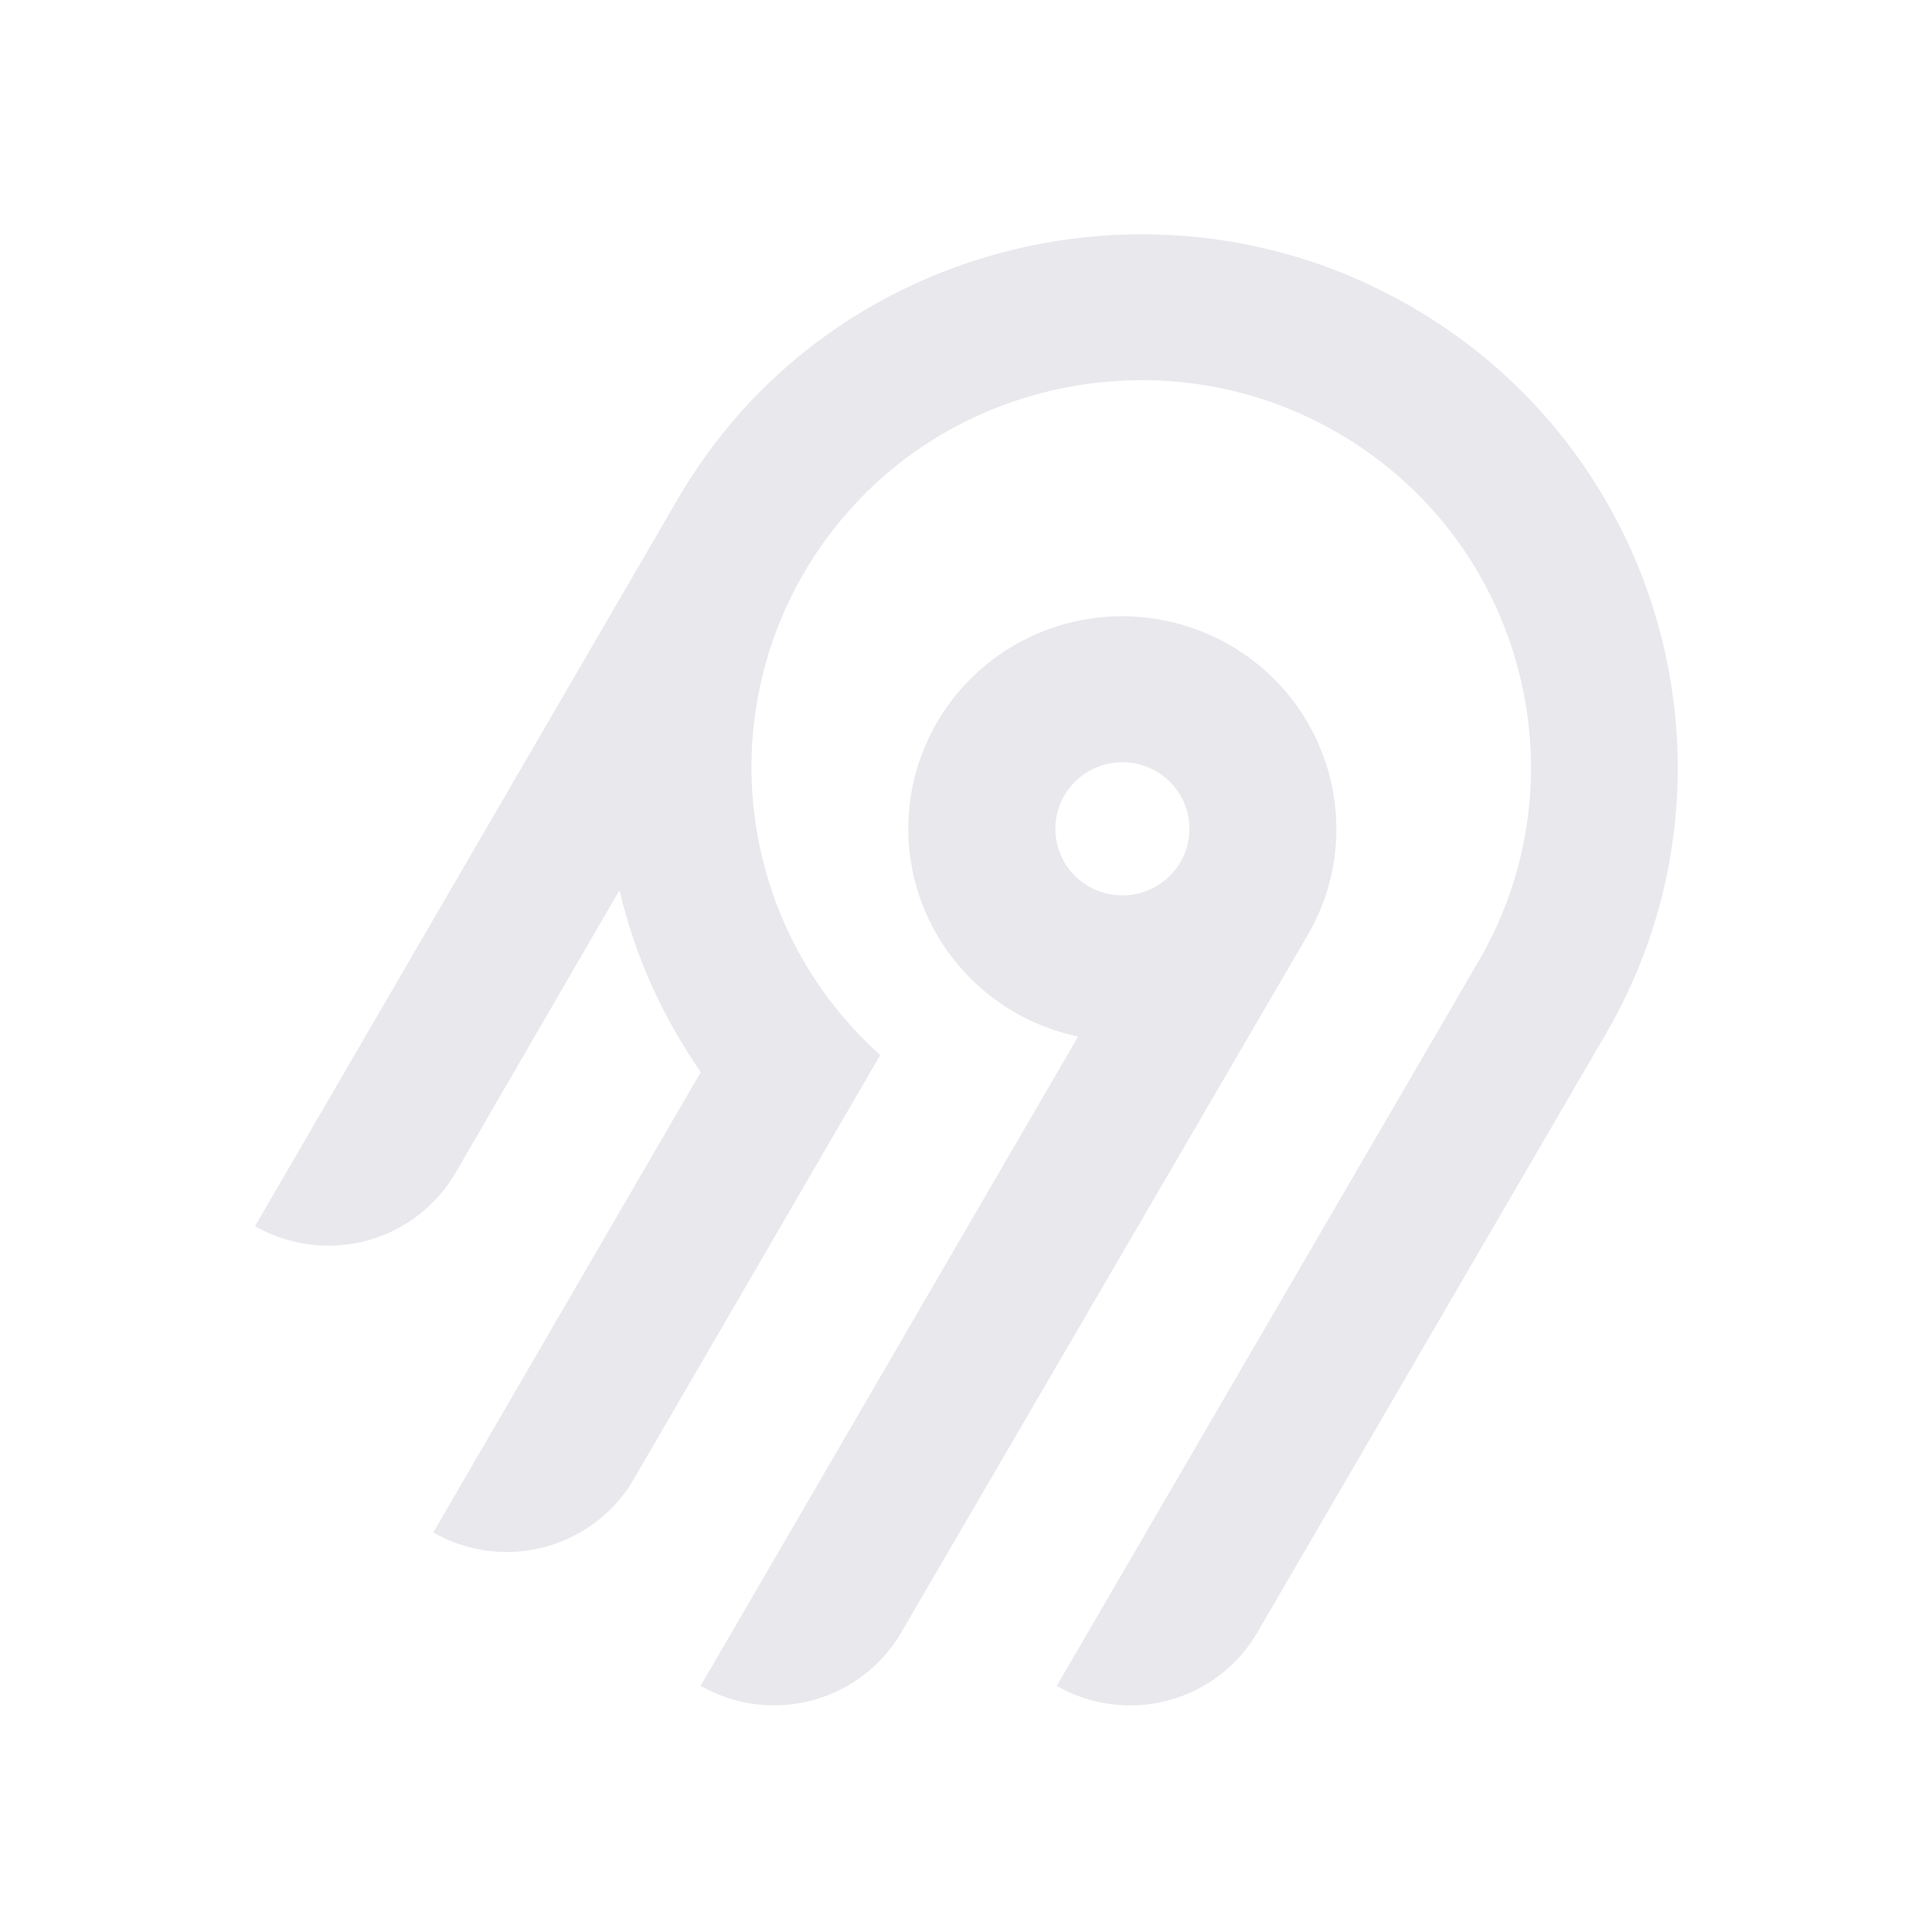
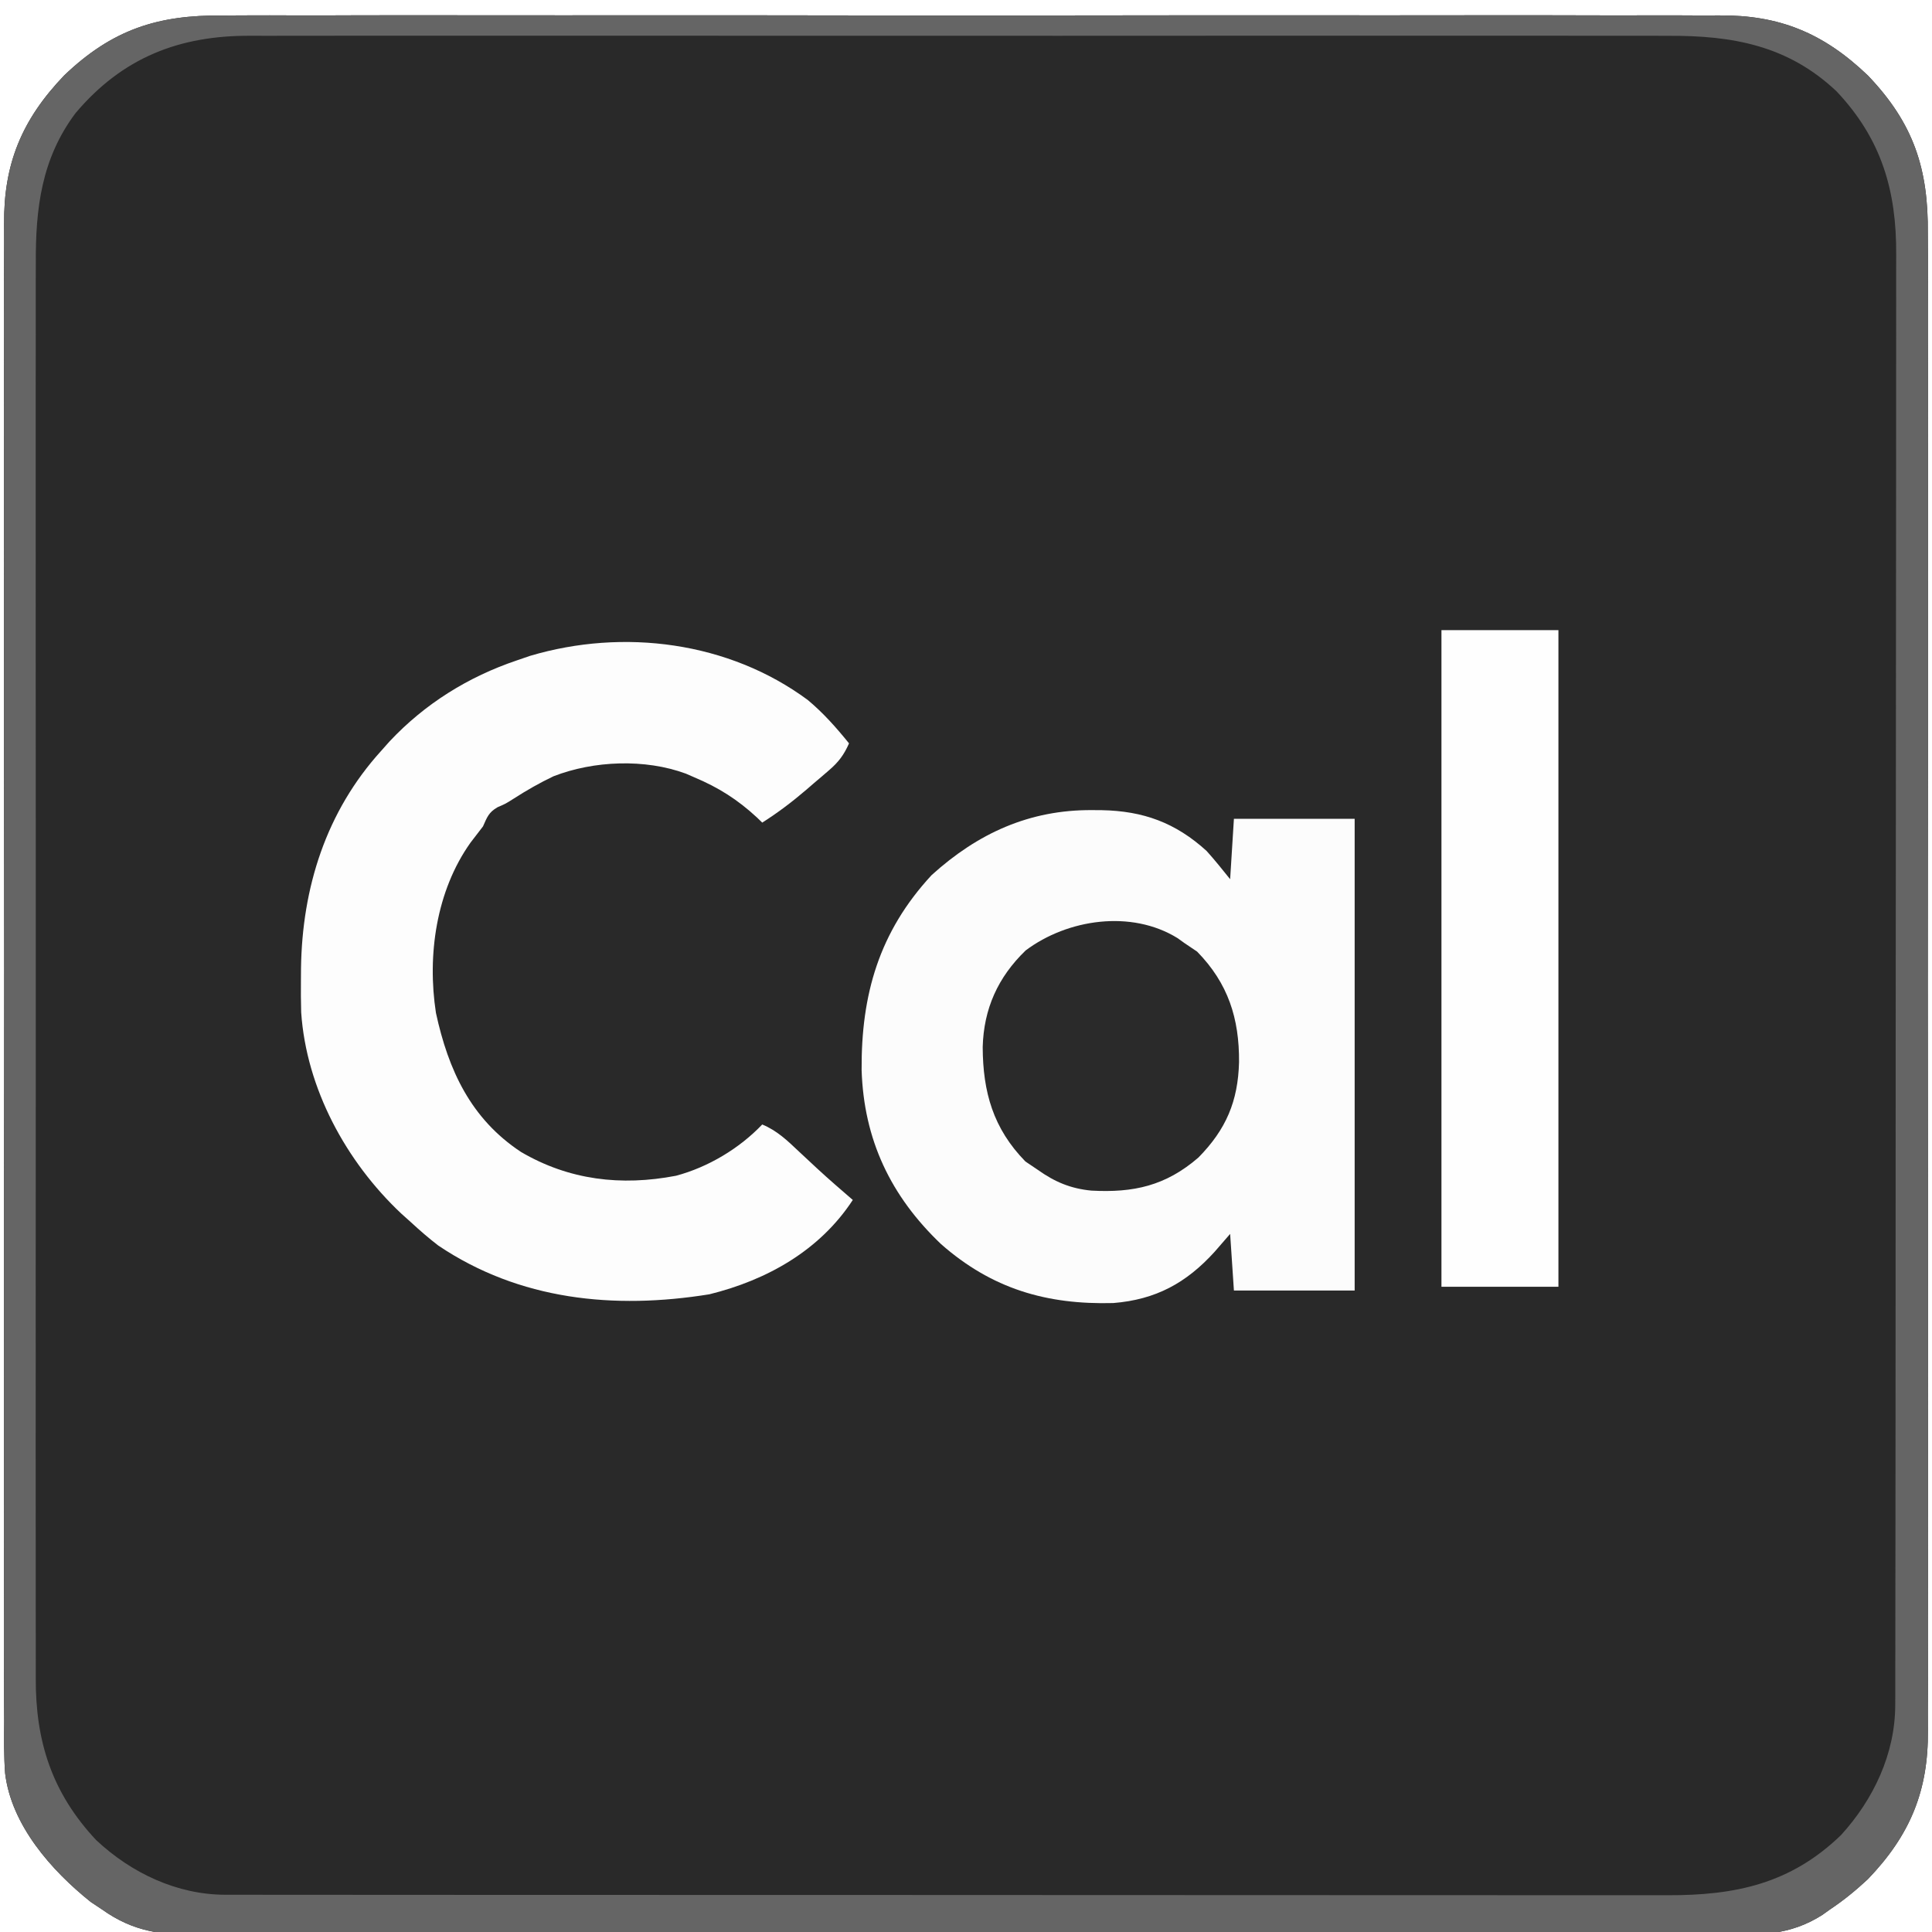
- <svg xmlns="http://www.w3.org/2000/svg" width="250" height="250" fill="none">
-   <path fill="#e8e8ed" fill-rule="evenodd" d="M95.775 53.416c20.364-22.88 54.087-29.592 81.811-16.385 36.836 17.549 50.274 62.252 30.219 96.734l-45.115 77.487a18.994 18.994 0 0 1-11.536 8.784 19.12 19.12 0 0 1-14.412-1.878l54.62-93.829c14.55-25.027 4.818-57.467-21.888-70.24-20.038-9.583-44.533-4.795-59.336 11.685a50.008 50.008 0 0 0-12.902 32.877 49.989 49.989 0 0 0 16.664 37.87l-31.887 54.875a18.917 18.917 0 0 1-4.885 5.534 19.041 19.041 0 0 1-6.647 3.255 19.13 19.13 0 0 1-7.395.482 19.087 19.087 0 0 1-7.018-2.365l34.617-59.575a68.424 68.424 0 0 1-10.524-23.544l-21.213 36.579a18.994 18.994 0 0 1-11.535 8.784A19.123 19.123 0 0 1 33 158.668l54.856-94.356a70.296 70.296 0 0 1 7.919-10.896Zm63.314 30.034c13.211 7.577 17.774 24.427 10.13 37.54l-52.603 90.251a18.997 18.997 0 0 1-11.536 8.784 19.122 19.122 0 0 1-14.412-1.878l48.843-84.024a27.778 27.778 0 0 1-10.825-4.847 27.545 27.545 0 0 1-7.783-8.907 27.344 27.344 0 0 1-3.307-11.326 27.293 27.293 0 0 1 1.776-11.66 27.454 27.454 0 0 1 6.533-9.846 27.703 27.703 0 0 1 10.087-6.222 27.858 27.858 0 0 1 23.097 2.135Zm-19.134 16.961a8.645 8.645 0 0 0-2.232 2.529h-.003a8.565 8.565 0 0 0 .632 9.556 8.68 8.68 0 0 0 4.097 2.915 8.738 8.738 0 0 0 5.036.163 8.692 8.692 0 0 0 4.279-2.642 8.59 8.59 0 0 0 2.079-4.558 8.563 8.563 0 0 0-.821-4.938 8.645 8.645 0 0 0-3.444-3.652 8.72 8.72 0 0 0-6.586-.86 8.7 8.7 0 0 0-3.037 1.487Z" clip-rule="evenodd" />
+ <svg xmlns="http://www.w3.org/2000/svg" version="1.1" width="512" height="512">
+   <path d="M0 0 C1.776 -0.008 3.552 -0.019 5.327 -0.033 C10.172 -0.062 15.015 -0.048 19.859 -0.026 C25.097 -0.01 30.335 -0.035 35.573 -0.054 C45.821 -0.085 56.067 -0.078 66.315 -0.058 C74.646 -0.042 82.977 -0.04 91.308 -0.048 C92.495 -0.049 93.683 -0.05 94.906 -0.051 C97.319 -0.053 99.731 -0.056 102.144 -0.058 C124.746 -0.078 147.348 -0.055 169.951 -0.017 C189.328 0.014 208.706 0.009 228.083 -0.024 C250.607 -0.061 273.13 -0.076 295.654 -0.054 C298.058 -0.052 300.461 -0.05 302.865 -0.048 C304.638 -0.046 304.638 -0.046 306.448 -0.045 C314.765 -0.039 323.082 -0.049 331.4 -0.065 C341.541 -0.085 351.682 -0.079 361.823 -0.042 C366.994 -0.024 372.164 -0.017 377.334 -0.04 C382.074 -0.061 386.813 -0.049 391.553 -0.012 C393.261 -0.004 394.969 -0.008 396.677 -0.025 C412.607 -0.172 424.346 4.641 436.086 15.889 C448.292 28.629 452.146 40.742 451.975 57.803 C451.983 59.578 451.994 61.354 452.008 63.13 C452.037 67.974 452.023 72.818 452.001 77.662 C451.985 82.9 452.01 88.138 452.029 93.376 C452.06 103.623 452.054 113.87 452.033 124.117 C452.017 132.448 452.015 140.779 452.023 149.11 C452.024 150.298 452.025 151.485 452.026 152.709 C452.028 155.121 452.031 157.534 452.033 159.946 C452.053 182.549 452.03 205.151 451.992 227.754 C451.961 247.131 451.967 266.508 451.999 285.886 C452.036 308.41 452.051 330.933 452.029 353.457 C452.027 355.86 452.025 358.264 452.023 360.667 C452.022 361.85 452.021 363.032 452.02 364.251 C452.014 372.568 452.024 380.885 452.04 389.202 C452.06 399.344 452.054 409.485 452.017 419.626 C451.999 424.797 451.992 429.966 452.015 435.137 C452.036 439.877 452.024 444.616 451.987 449.356 C451.979 451.064 451.983 452.772 452 454.479 C452.147 470.39 447.348 482.178 436.086 493.889 C432.915 496.838 429.691 499.489 426.086 501.889 C425.403 502.377 424.719 502.865 424.015 503.368 C415.363 508.89 407.16 508.734 397.285 508.651 C395.485 508.658 393.685 508.667 391.885 508.679 C386.96 508.704 382.035 508.692 377.11 508.673 C371.79 508.66 366.47 508.681 361.151 508.697 C350.738 508.724 340.325 508.718 329.912 508.701 C321.448 508.687 312.984 508.685 304.52 508.692 C303.314 508.693 302.109 508.694 300.867 508.695 C298.418 508.696 295.969 508.698 293.52 508.7 C270.566 508.718 247.612 508.698 224.658 508.666 C204.969 508.639 185.28 508.643 165.591 508.671 C142.718 508.703 119.845 508.716 96.972 508.697 C94.532 508.696 92.093 508.694 89.653 508.692 C88.453 508.691 87.252 508.69 86.015 508.689 C77.563 508.684 69.111 508.693 60.658 508.707 C50.356 508.723 40.053 508.719 29.75 508.687 C24.495 508.671 19.24 508.665 13.985 508.685 C9.171 508.703 4.358 508.693 -0.456 508.661 C-2.194 508.654 -3.932 508.658 -5.67 508.672 C-15.76 508.75 -23.424 507.953 -31.914 501.889 C-32.897 501.234 -33.881 500.579 -34.894 499.905 C-45.29 491.588 -55.921 479.576 -57.561 465.798 C-57.895 461.191 -57.849 456.59 -57.803 451.975 C-57.811 450.199 -57.822 448.424 -57.836 446.648 C-57.865 441.803 -57.851 436.96 -57.829 432.116 C-57.813 426.878 -57.838 421.64 -57.857 416.402 C-57.888 406.155 -57.881 395.908 -57.861 385.66 C-57.845 377.329 -57.843 368.998 -57.851 360.667 C-57.852 359.48 -57.853 358.293 -57.854 357.069 C-57.856 354.656 -57.858 352.244 -57.861 349.831 C-57.881 327.229 -57.858 304.627 -57.82 282.024 C-57.789 262.647 -57.794 243.269 -57.826 223.892 C-57.864 201.368 -57.879 178.845 -57.857 156.321 C-57.855 153.917 -57.853 151.514 -57.851 149.11 C-57.849 147.928 -57.848 146.745 -57.847 145.527 C-57.841 137.21 -57.851 128.893 -57.868 120.575 C-57.888 110.434 -57.882 100.293 -57.845 90.152 C-57.827 84.981 -57.819 79.811 -57.842 74.641 C-57.863 69.901 -57.852 65.162 -57.815 60.422 C-57.807 58.714 -57.811 57.006 -57.828 55.298 C-57.975 39.368 -53.162 27.629 -41.914 15.889 C-29.174 3.683 -17.061 -0.171 0 0 Z " fill="#292929" transform="translate(58.91382,4.111115)" />
+   <path d="M0 0 C1.776 -0.008 3.552 -0.019 5.327 -0.033 C10.172 -0.062 15.015 -0.048 19.859 -0.026 C25.097 -0.01 30.335 -0.035 35.573 -0.054 C45.821 -0.085 56.067 -0.078 66.315 -0.058 C74.646 -0.042 82.977 -0.04 91.308 -0.048 C92.495 -0.049 93.683 -0.05 94.906 -0.051 C97.319 -0.053 99.731 -0.056 102.144 -0.058 C124.746 -0.078 147.348 -0.055 169.951 -0.017 C189.328 0.014 208.706 0.009 228.083 -0.024 C250.607 -0.061 273.13 -0.076 295.654 -0.054 C298.058 -0.052 300.461 -0.05 302.865 -0.048 C304.638 -0.046 304.638 -0.046 306.448 -0.045 C314.765 -0.039 323.082 -0.049 331.4 -0.065 C341.541 -0.085 351.682 -0.079 361.823 -0.042 C366.994 -0.024 372.164 -0.017 377.334 -0.04 C382.074 -0.061 386.813 -0.049 391.553 -0.012 C393.261 -0.004 394.969 -0.008 396.677 -0.025 C412.607 -0.172 424.346 4.641 436.086 15.889 C448.292 28.629 452.146 40.742 451.975 57.803 C451.983 59.578 451.994 61.354 452.008 63.13 C452.037 67.974 452.023 72.818 452.001 77.662 C451.985 82.9 452.01 88.138 452.029 93.376 C452.06 103.623 452.054 113.87 452.033 124.117 C452.017 132.448 452.015 140.779 452.023 149.11 C452.024 150.298 452.025 151.485 452.026 152.709 C452.028 155.121 452.031 157.534 452.033 159.946 C452.053 182.549 452.03 205.151 451.992 227.754 C451.961 247.131 451.967 266.508 451.999 285.886 C452.036 308.41 452.051 330.933 452.029 353.457 C452.027 355.86 452.025 358.264 452.023 360.667 C452.022 361.85 452.021 363.032 452.02 364.251 C452.014 372.568 452.024 380.885 452.04 389.202 C452.06 399.344 452.054 409.485 452.017 419.626 C451.999 424.797 451.992 429.966 452.015 435.137 C452.036 439.877 452.024 444.616 451.987 449.356 C451.979 451.064 451.983 452.772 452 454.479 C452.147 470.39 447.348 482.178 436.086 493.889 C432.915 496.838 429.691 499.489 426.086 501.889 C425.403 502.377 424.719 502.865 424.015 503.368 C415.363 508.89 407.16 508.734 397.285 508.651 C395.485 508.658 393.685 508.667 391.885 508.679 C386.96 508.704 382.035 508.692 377.11 508.673 C371.79 508.66 366.47 508.681 361.151 508.697 C350.738 508.724 340.325 508.718 329.912 508.701 C321.448 508.687 312.984 508.685 304.52 508.692 C303.314 508.693 302.109 508.694 300.867 508.695 C298.418 508.696 295.969 508.698 293.52 508.7 C270.566 508.718 247.612 508.698 224.658 508.666 C204.969 508.639 185.28 508.643 165.591 508.671 C142.718 508.703 119.845 508.716 96.972 508.697 C94.532 508.696 92.093 508.694 89.653 508.692 C88.453 508.691 87.252 508.69 86.015 508.689 C77.563 508.684 69.111 508.693 60.658 508.707 C50.356 508.723 40.053 508.719 29.75 508.687 C24.495 508.671 19.24 508.665 13.985 508.685 C9.171 508.703 4.358 508.693 -0.456 508.661 C-2.194 508.654 -3.932 508.658 -5.67 508.672 C-15.76 508.75 -23.424 507.953 -31.914 501.889 C-32.897 501.234 -33.881 500.579 -34.894 499.905 C-45.29 491.588 -55.921 479.576 -57.561 465.798 C-57.895 461.191 -57.849 456.59 -57.803 451.975 C-57.811 450.199 -57.822 448.424 -57.836 446.648 C-57.865 441.803 -57.851 436.96 -57.829 432.116 C-57.813 426.878 -57.838 421.64 -57.857 416.402 C-57.888 406.155 -57.881 395.908 -57.861 385.66 C-57.845 377.329 -57.843 368.998 -57.851 360.667 C-57.852 359.48 -57.853 358.293 -57.854 357.069 C-57.856 354.656 -57.858 352.244 -57.861 349.831 C-57.881 327.229 -57.858 304.627 -57.82 282.024 C-57.789 262.647 -57.794 243.269 -57.826 223.892 C-57.864 201.368 -57.879 178.845 -57.857 156.321 C-57.855 153.917 -57.853 151.514 -57.851 149.11 C-57.849 147.928 -57.848 146.745 -57.847 145.527 C-57.841 137.21 -57.851 128.893 -57.868 120.575 C-57.888 110.434 -57.882 100.293 -57.845 90.152 C-57.827 84.981 -57.819 79.811 -57.842 74.641 C-57.863 69.901 -57.852 65.162 -57.815 60.422 C-57.807 58.714 -57.811 57.006 -57.828 55.298 C-57.975 39.368 -53.162 27.629 -41.914 15.889 C-29.174 3.683 -17.061 -0.171 0 0 Z M-38.914 25.889 C-47.951 37.972 -49.51 51.181 -49.422 65.785 C-49.426 67.462 -49.433 69.139 -49.441 70.817 C-49.457 75.393 -49.449 79.97 -49.437 84.546 C-49.428 89.495 -49.442 94.443 -49.453 99.391 C-49.47 109.071 -49.467 118.752 -49.455 128.432 C-49.446 136.302 -49.445 144.171 -49.449 152.041 C-49.45 153.162 -49.45 154.284 -49.451 155.44 C-49.452 157.718 -49.454 159.997 -49.455 162.276 C-49.466 183.624 -49.453 204.972 -49.432 226.32 C-49.414 244.625 -49.417 262.93 -49.435 281.236 C-49.457 302.511 -49.465 323.786 -49.453 345.061 C-49.452 347.331 -49.45 349.601 -49.449 351.871 C-49.448 352.987 -49.448 354.104 -49.447 355.255 C-49.444 363.112 -49.45 370.97 -49.459 378.828 C-49.47 388.407 -49.467 397.986 -49.446 407.565 C-49.435 412.45 -49.431 417.334 -49.444 422.219 C-49.456 426.695 -49.45 431.171 -49.429 435.648 C-49.424 437.262 -49.426 438.876 -49.436 440.49 C-49.53 457.399 -45.128 471.039 -33.433 483.53 C-24.085 492.284 -11.991 498.01 0.844 498.018 C1.867 498.02 1.867 498.02 2.911 498.023 C5.207 498.028 7.503 498.025 9.799 498.023 C11.458 498.024 13.117 498.027 14.775 498.029 C19.342 498.036 23.908 498.035 28.475 498.034 C33.396 498.034 38.318 498.04 43.24 498.044 C52.887 498.053 62.534 498.055 72.181 498.056 C80.022 498.056 87.864 498.058 95.706 498.062 C117.932 498.07 140.159 498.075 162.386 498.074 C164.184 498.074 164.184 498.074 166.019 498.074 C167.819 498.074 167.819 498.074 169.656 498.074 C189.104 498.074 208.551 498.083 227.999 498.097 C247.962 498.112 267.925 498.119 287.888 498.118 C299.098 498.117 310.307 498.12 321.517 498.131 C331.063 498.14 340.609 498.142 350.156 498.135 C355.026 498.132 359.896 498.132 364.766 498.141 C369.227 498.149 373.688 498.147 378.149 498.138 C379.76 498.137 381.371 498.139 382.982 498.144 C400.961 498.202 415.626 495.115 428.969 482.209 C437.603 472.747 443.329 460.634 443.343 447.723 C443.349 446.689 443.349 446.689 443.354 445.633 C443.363 443.329 443.358 441.025 443.354 438.721 C443.357 437.05 443.362 435.378 443.367 433.707 C443.38 429.119 443.379 424.531 443.377 419.943 C443.377 414.992 443.388 410.042 443.397 405.091 C443.414 395.394 443.419 385.696 443.42 375.998 C443.421 368.114 443.425 360.229 443.432 352.345 C443.449 329.985 443.459 307.625 443.457 285.266 C443.457 284.06 443.457 282.855 443.457 281.613 C443.457 279.803 443.457 279.803 443.457 277.956 C443.456 258.404 443.475 238.852 443.503 219.3 C443.532 199.218 443.546 179.136 443.544 159.055 C443.543 147.783 443.549 136.511 443.57 125.239 C443.588 115.64 443.593 106.042 443.579 96.443 C443.573 91.548 443.573 86.654 443.59 81.759 C443.606 77.272 443.603 72.785 443.585 68.298 C443.582 66.68 443.586 65.063 443.597 63.446 C443.707 46.397 439.705 32.703 427.774 20.076 C414.926 7.943 400.23 5.278 383.152 5.381 C381.471 5.376 379.789 5.37 378.108 5.362 C373.52 5.345 368.932 5.354 364.344 5.366 C359.384 5.375 354.423 5.361 349.463 5.35 C339.758 5.332 330.054 5.336 320.349 5.348 C312.46 5.357 304.571 5.358 296.682 5.354 C295.558 5.353 294.433 5.352 293.275 5.352 C290.991 5.35 288.706 5.349 286.422 5.348 C265.021 5.336 243.62 5.35 222.219 5.371 C203.868 5.389 185.517 5.386 167.167 5.367 C145.839 5.346 124.511 5.338 103.183 5.35 C100.907 5.351 98.632 5.352 96.357 5.354 C95.237 5.354 94.118 5.355 92.964 5.355 C85.087 5.359 77.21 5.353 69.332 5.344 C59.729 5.332 50.126 5.336 40.523 5.357 C35.627 5.367 30.73 5.371 25.833 5.358 C21.346 5.346 16.859 5.353 12.371 5.374 C10.753 5.379 9.135 5.376 7.517 5.367 C-11.402 5.261 -26.479 11.147 -38.914 25.889 Z " fill="#656565" transform="translate(58.91382,4.111115)" />
+   <path d="M0 0 C0.832 0.005 1.664 0.01 2.521 0.015 C13.565 0.226 22.095 3.342 30.312 10.812 C32.489 13.231 34.53 15.771 36.562 18.312 C36.892 13.033 37.222 7.753 37.562 2.312 C48.123 2.312 58.682 2.312 69.562 2.312 C69.562 43.562 69.562 84.812 69.562 127.312 C59.002 127.312 48.443 127.312 37.562 127.312 C37.068 119.888 37.068 119.888 36.562 112.312 C35.201 113.88 33.84 115.448 32.438 117.062 C24.936 125.32 16.874 129.72 5.613 130.633 C-12.151 131.107 -26.598 126.836 -40.043 115.023 C-53.439 102.256 -60.515 87.308 -61.1 68.885 C-61.236 48.89 -56.483 32.275 -42.543 17.219 C-30.286 6.122 -16.591 -0.117 0 0 Z " fill="#FCFCFC" transform="translate(289.4375,214.6875)" />
+   <path d="M0 0 C4.109 3.421 7.584 7.348 10.938 11.5 C9.597 14.542 8.187 16.432 5.672 18.594 C5.029 19.149 4.385 19.705 3.723 20.277 C3.051 20.846 2.379 21.414 1.688 22 C0.703 22.853 0.703 22.853 -0.301 23.723 C-4.067 26.949 -7.873 29.846 -12.062 32.5 C-12.755 31.829 -12.755 31.829 -13.461 31.145 C-18.571 26.408 -23.646 23.195 -30.062 20.5 C-30.797 20.179 -31.532 19.858 -32.289 19.527 C-43.129 15.523 -56.706 16.07 -67.375 20.219 C-71.038 21.965 -74.495 23.938 -77.906 26.133 C-80.062 27.5 -80.062 27.5 -82.219 28.43 C-84.568 29.793 -84.968 31.047 -86.062 33.5 C-87.156 34.946 -88.261 36.383 -89.375 37.812 C-98.47 50.609 -100.89 67.65 -98.531 82.945 C-95.239 98.083 -89.312 110.974 -76.004 119.773 C-63.287 127.238 -49.457 128.884 -34.899 126.084 C-26.41 123.814 -18.125 118.864 -12.062 112.5 C-8.139 114.116 -5.348 116.813 -2.312 119.688 C-1.251 120.678 -0.188 121.667 0.875 122.656 C1.393 123.14 1.911 123.623 2.445 124.121 C5.546 126.986 8.74 129.745 11.938 132.5 C3.199 145.857 -10.719 153.705 -26.062 157.5 C-51.353 161.577 -76.386 159.062 -97.902 144.59 C-100.408 142.662 -102.739 140.643 -105.062 138.5 C-105.965 137.689 -106.867 136.878 -107.797 136.043 C-122.34 122.323 -132.879 102.983 -134.248 82.762 C-134.33 79.901 -134.34 77.05 -134.312 74.188 C-134.306 73.177 -134.299 72.167 -134.292 71.126 C-133.996 49.701 -127.641 29.566 -113.062 13.5 C-112.324 12.669 -111.585 11.837 -110.824 10.98 C-101.468 1.012 -90.009 -6.131 -77.062 -10.5 C-75.92 -10.892 -74.778 -11.284 -73.602 -11.688 C-48.783 -19.056 -20.913 -15.454 0 0 Z " fill="#FDFDFD" transform="translate(214.0625,185.5)" />
+   <path d="M0 0 C10.23 0 20.46 0 31 0 C31 57.42 31 114.84 31 174 C20.77 174 10.54 174 0 174 C0 116.58 0 59.16 0 0 Z " fill="#FEFEFE" transform="translate(382,167)" />
+   <path d="M0 0 C0.975 0.696 0.975 0.696 1.969 1.406 C3.041 2.128 4.114 2.85 5.219 3.594 C13.45 12.012 16.409 21.311 16.328 32.867 C16.061 43.252 12.902 50.705 5.559 58.168 C-3.118 65.666 -11.625 67.535 -22.805 66.93 C-28.308 66.401 -32.544 64.611 -37.031 61.406 C-38.104 60.684 -39.176 59.962 -40.281 59.219 C-48.845 50.461 -51.558 40.78 -51.604 28.878 C-51.332 18.759 -47.593 10.4 -40.219 3.281 C-29.113 -5.043 -12.237 -7.544 0 0 Z " fill="#2A2A2A" transform="translate(312.0312,248.5938)" />
</svg>
